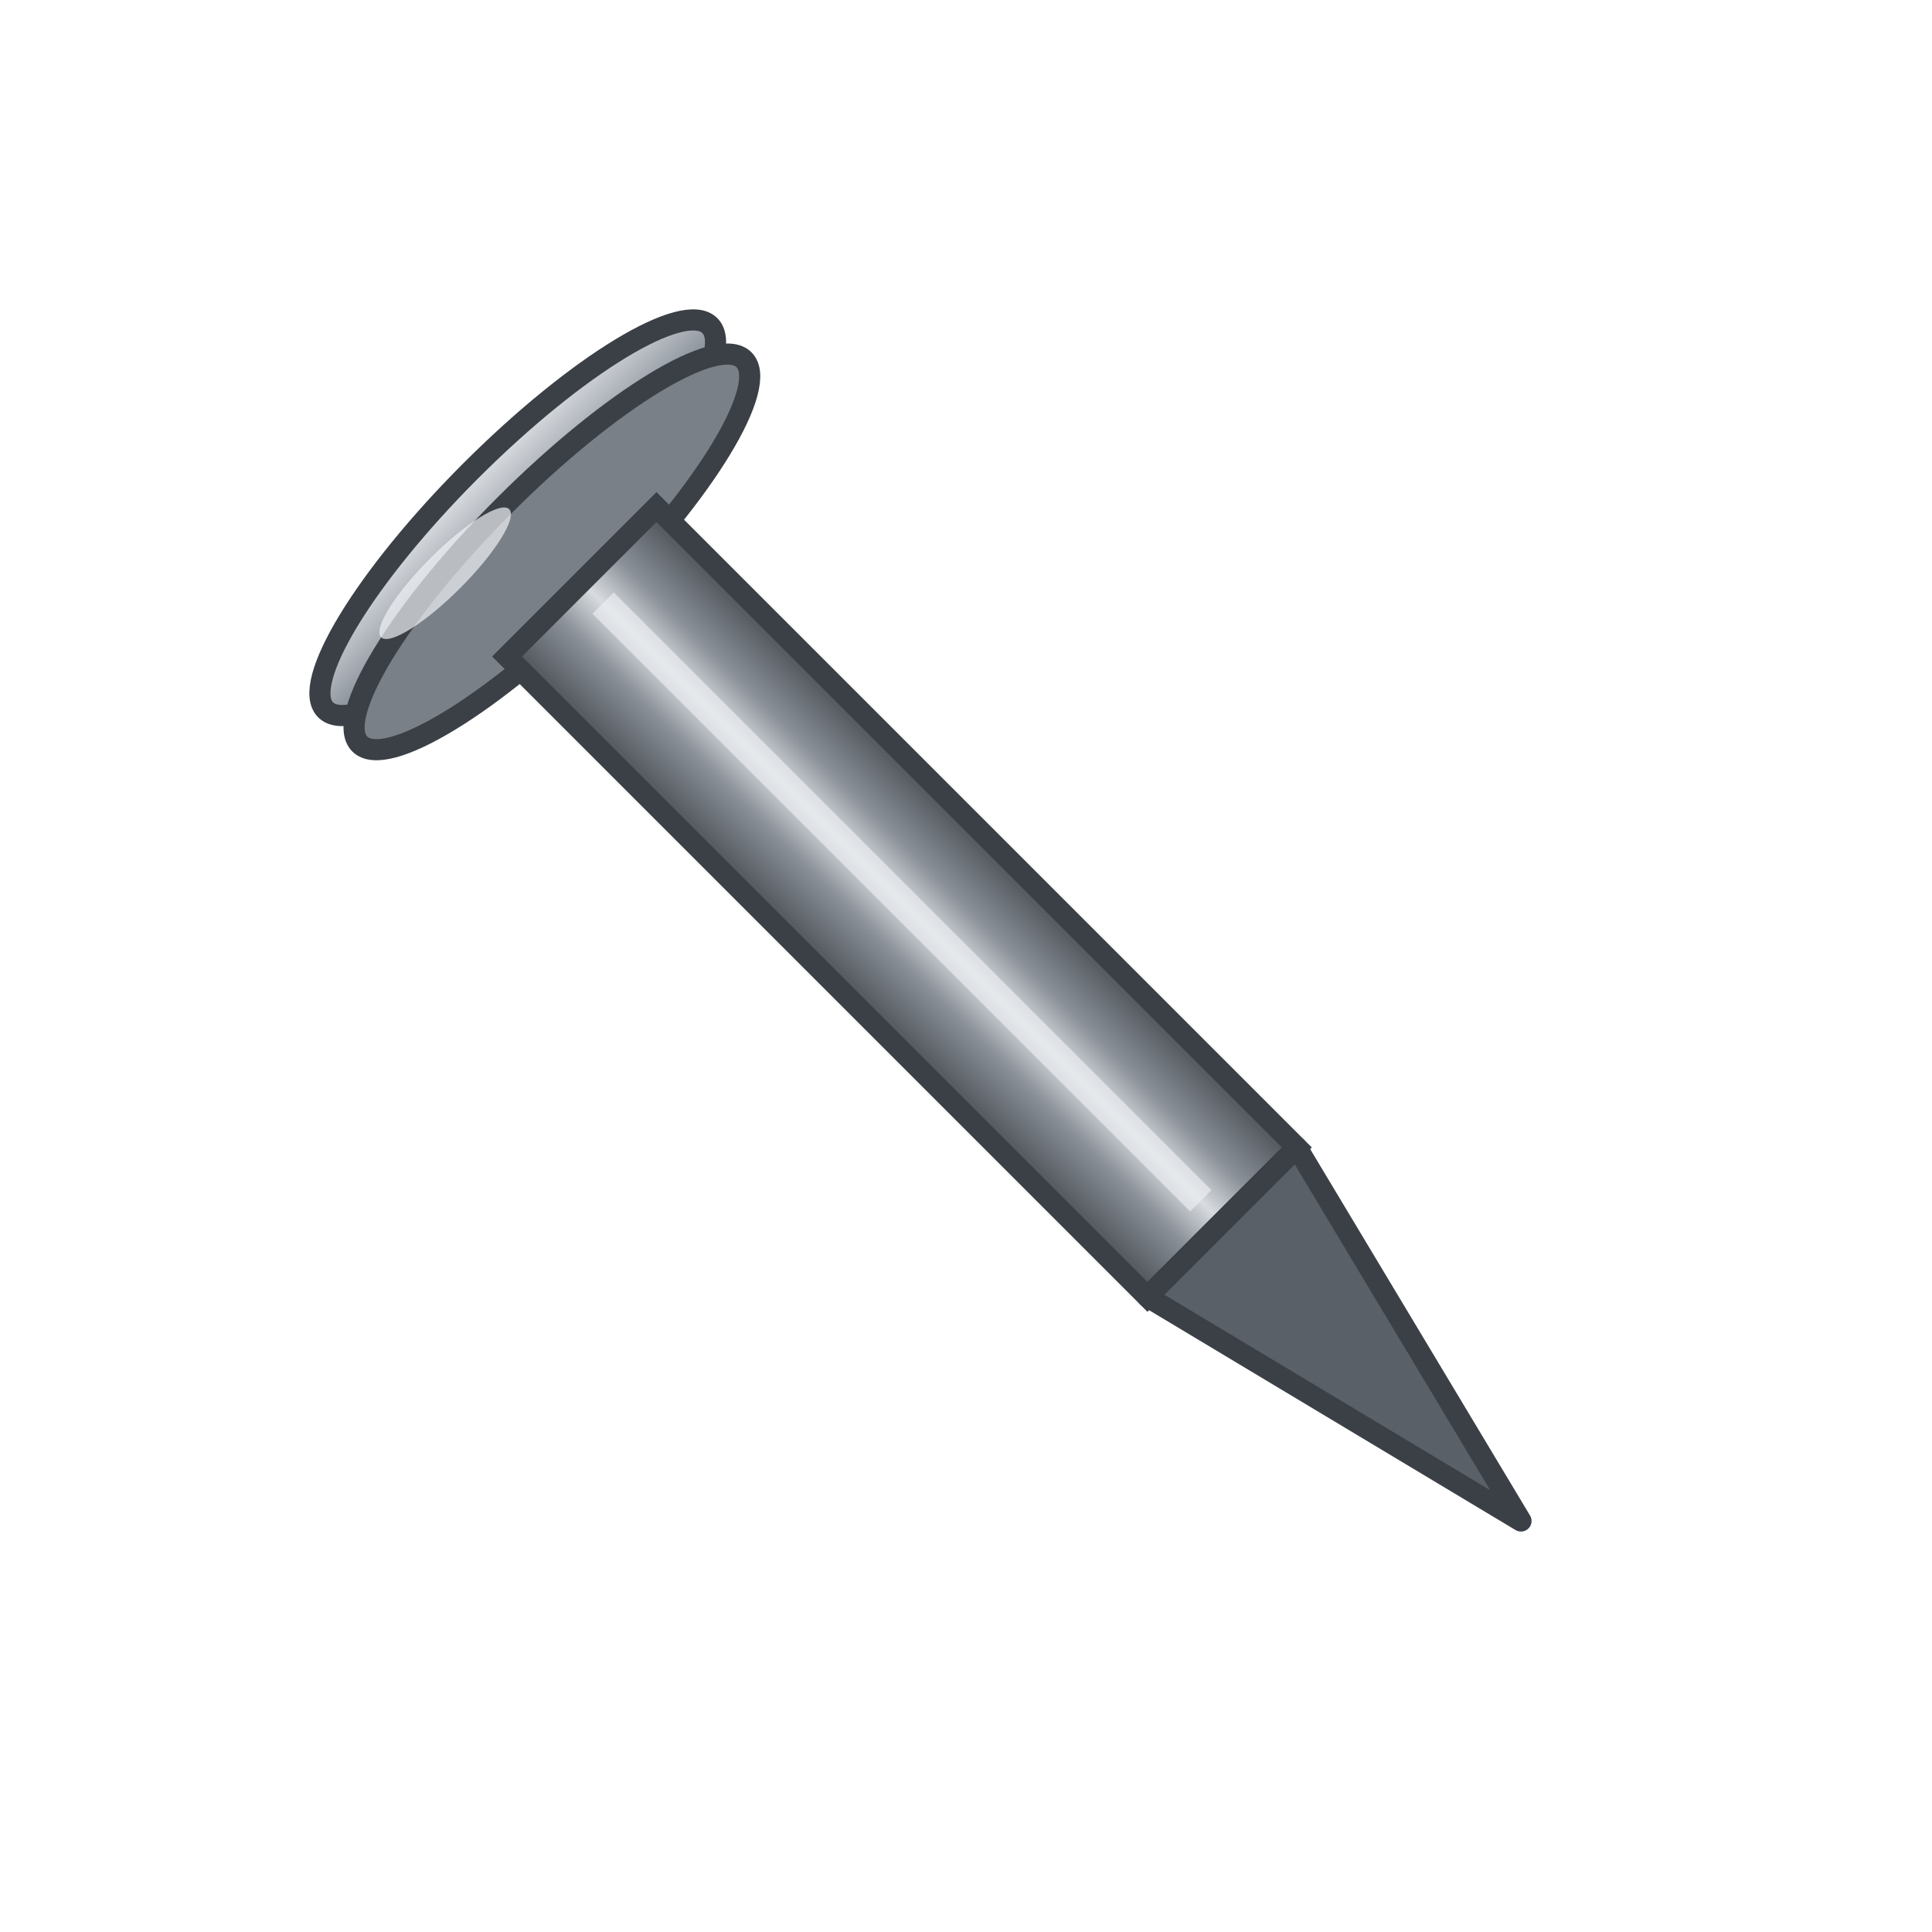
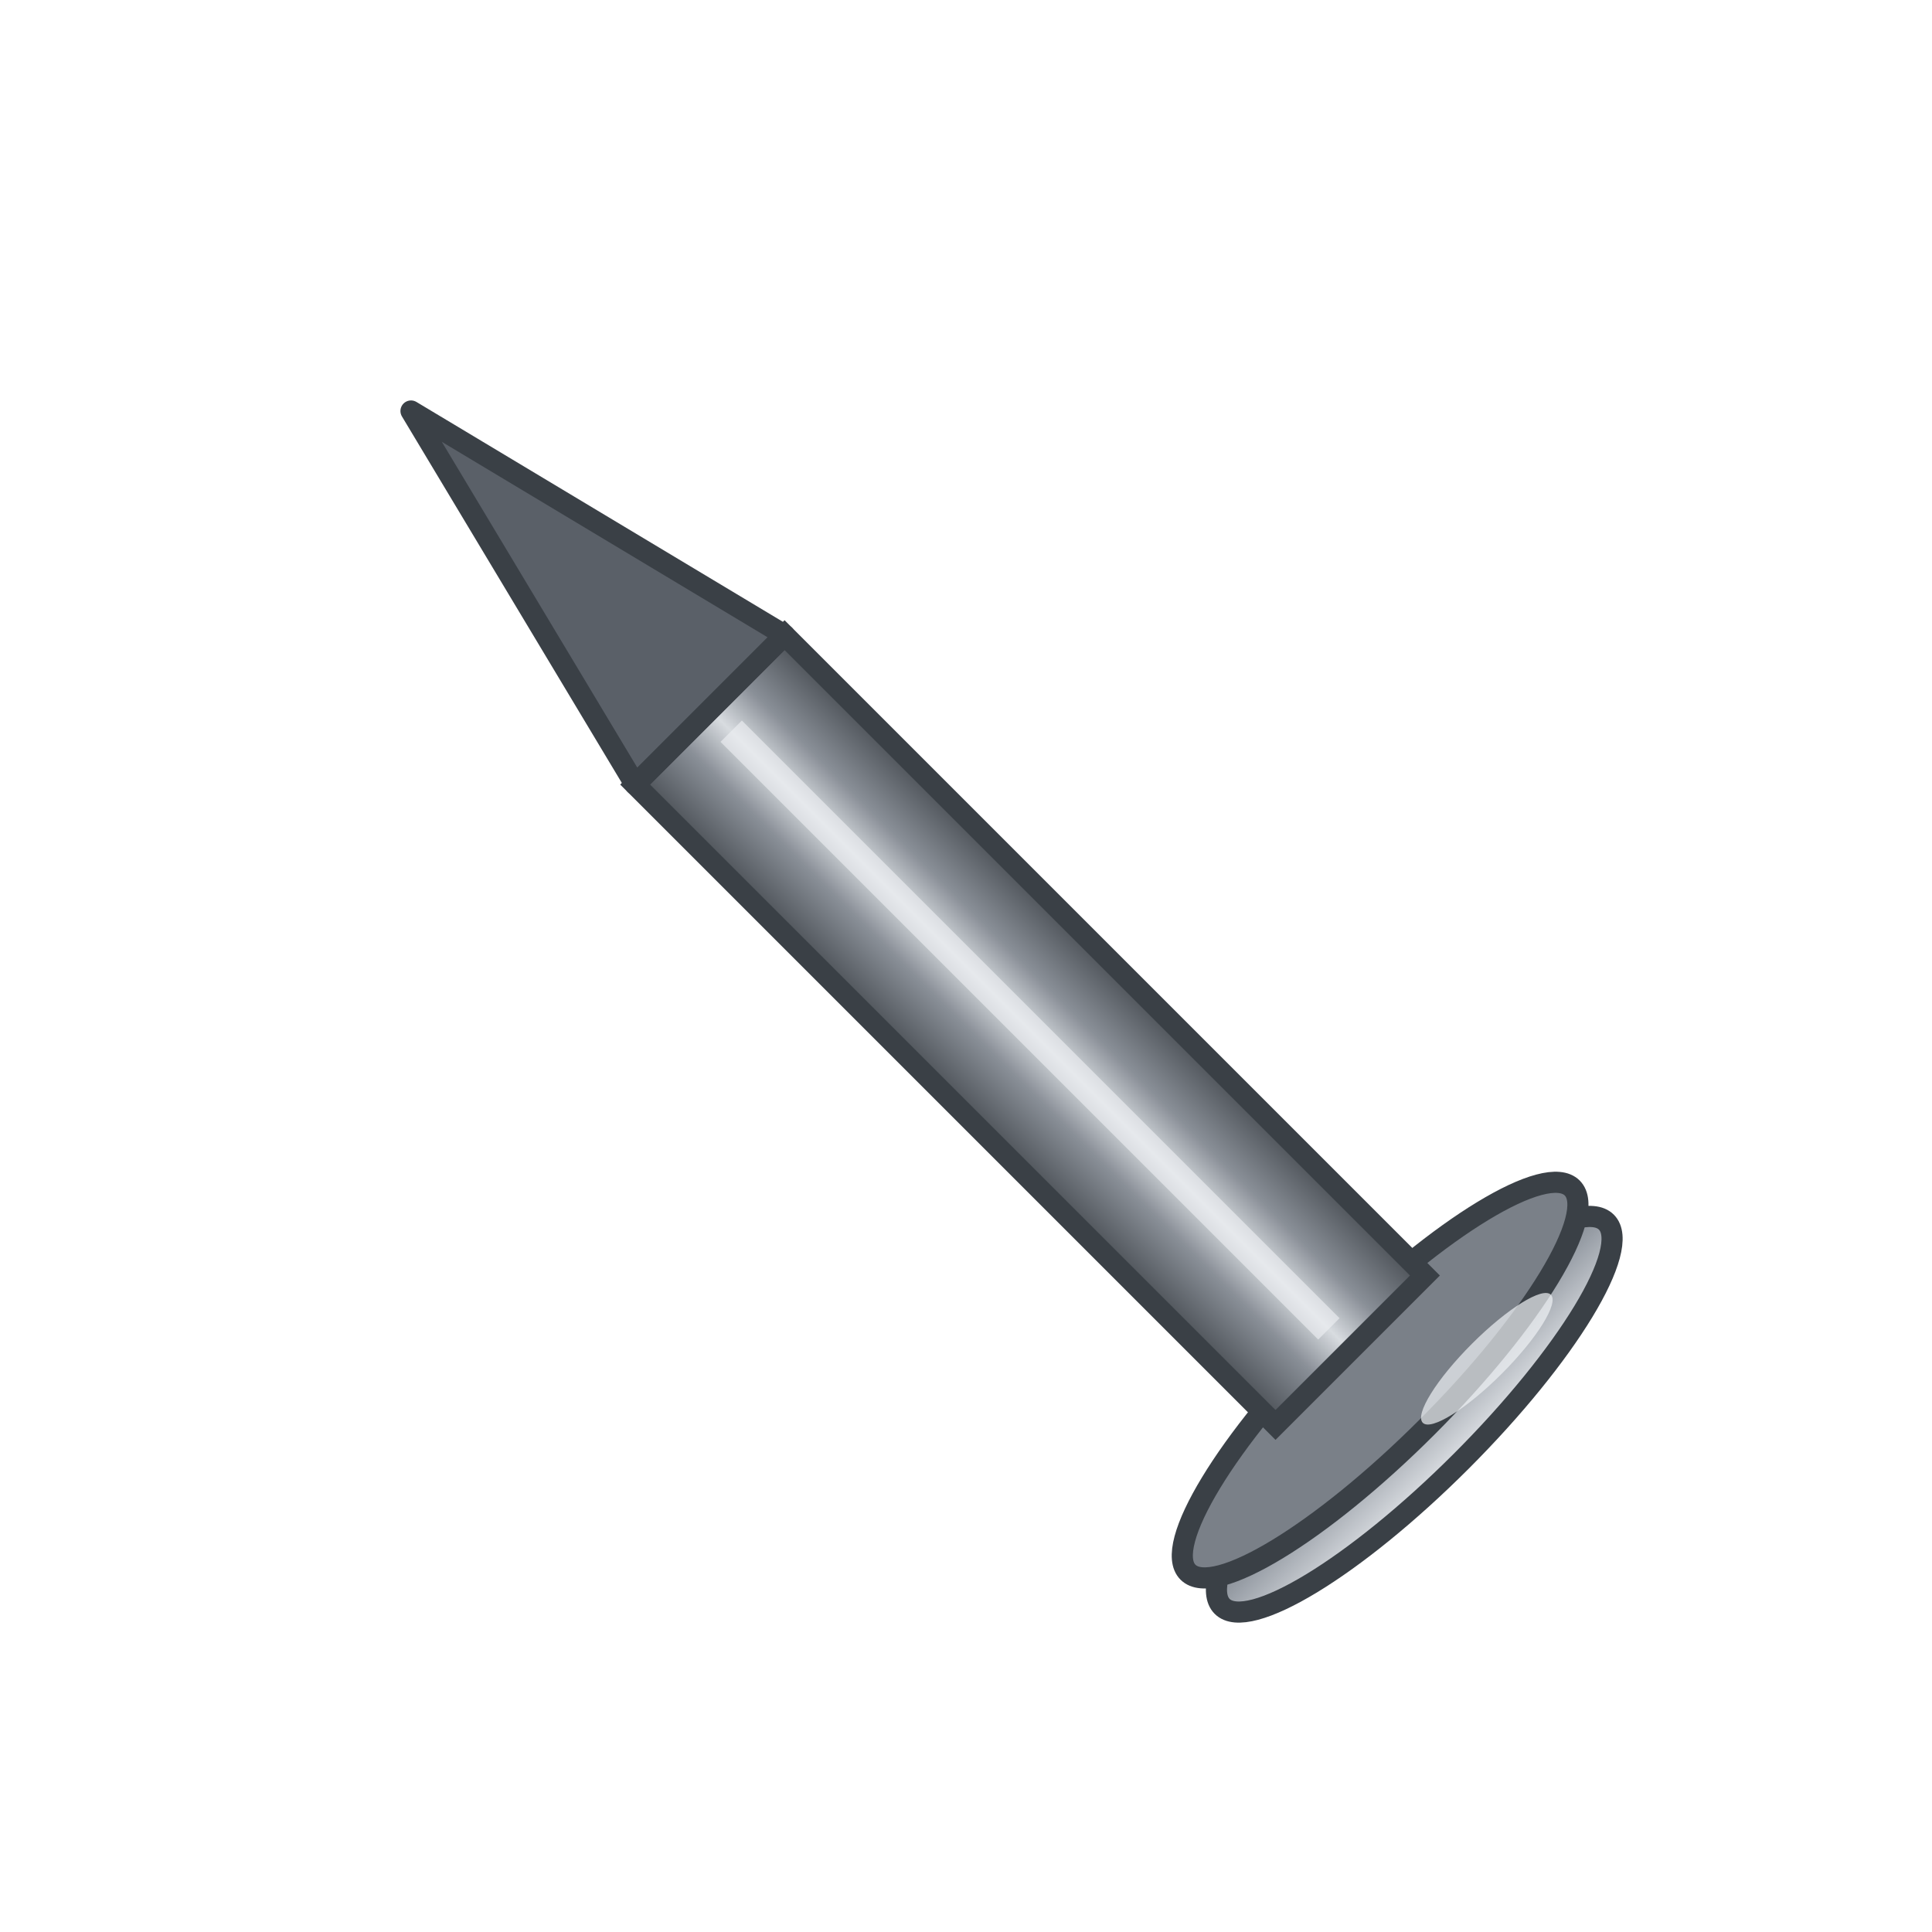
<svg xmlns="http://www.w3.org/2000/svg" viewBox="0 0 32 32" width="32" height="32">
  <defs>
    <linearGradient id="shankGrad" x1="0" y1="0" x2="1" y2="0">
      <stop offset="0" stop-color="#4a4f55" />
      <stop offset="0.3" stop-color="#8a9098" />
      <stop offset="0.5" stop-color="#d8dce0" />
      <stop offset="0.7" stop-color="#8a9098" />
      <stop offset="1" stop-color="#4a4f55" />
    </linearGradient>
    <linearGradient id="headGrad" x1="0" y1="0" x2="0" y2="1">
      <stop offset="0" stop-color="#e0e3e7" />
      <stop offset="0.5" stop-color="#9aa0a8" />
      <stop offset="1" stop-color="#5a6068" />
    </linearGradient>
  </defs>
-   <g transform="rotate(-45 16 16)">
+   <g transform="rotate(135 16 16)">
    <ellipse cx="16" cy="5.5" rx="4.5" ry="1.1" fill="url(#headGrad)" stroke="#3a4046" stroke-width="0.35" />
    <ellipse cx="16" cy="6.3" rx="4.5" ry="1.1" fill="#7a8088" stroke="#3a4046" stroke-width="0.35" />
    <rect x="14.25" y="7" width="3.5" height="15" fill="url(#shankGrad)" stroke="#3a4046" stroke-width="0.35" />
    <polygon points="14.25,22 17.75,22 16,29" fill="#5a6068" stroke="#3a4046" stroke-width="0.35" stroke-linejoin="round" />
    <line x1="16" y1="7.5" x2="16" y2="21.5" stroke="#f0f2f5" stroke-width="0.5" opacity="0.6" />
    <ellipse cx="14.5" cy="5.3" rx="1.5" ry="0.35" fill="#f0f2f5" opacity="0.7" />
  </g>
</svg>
